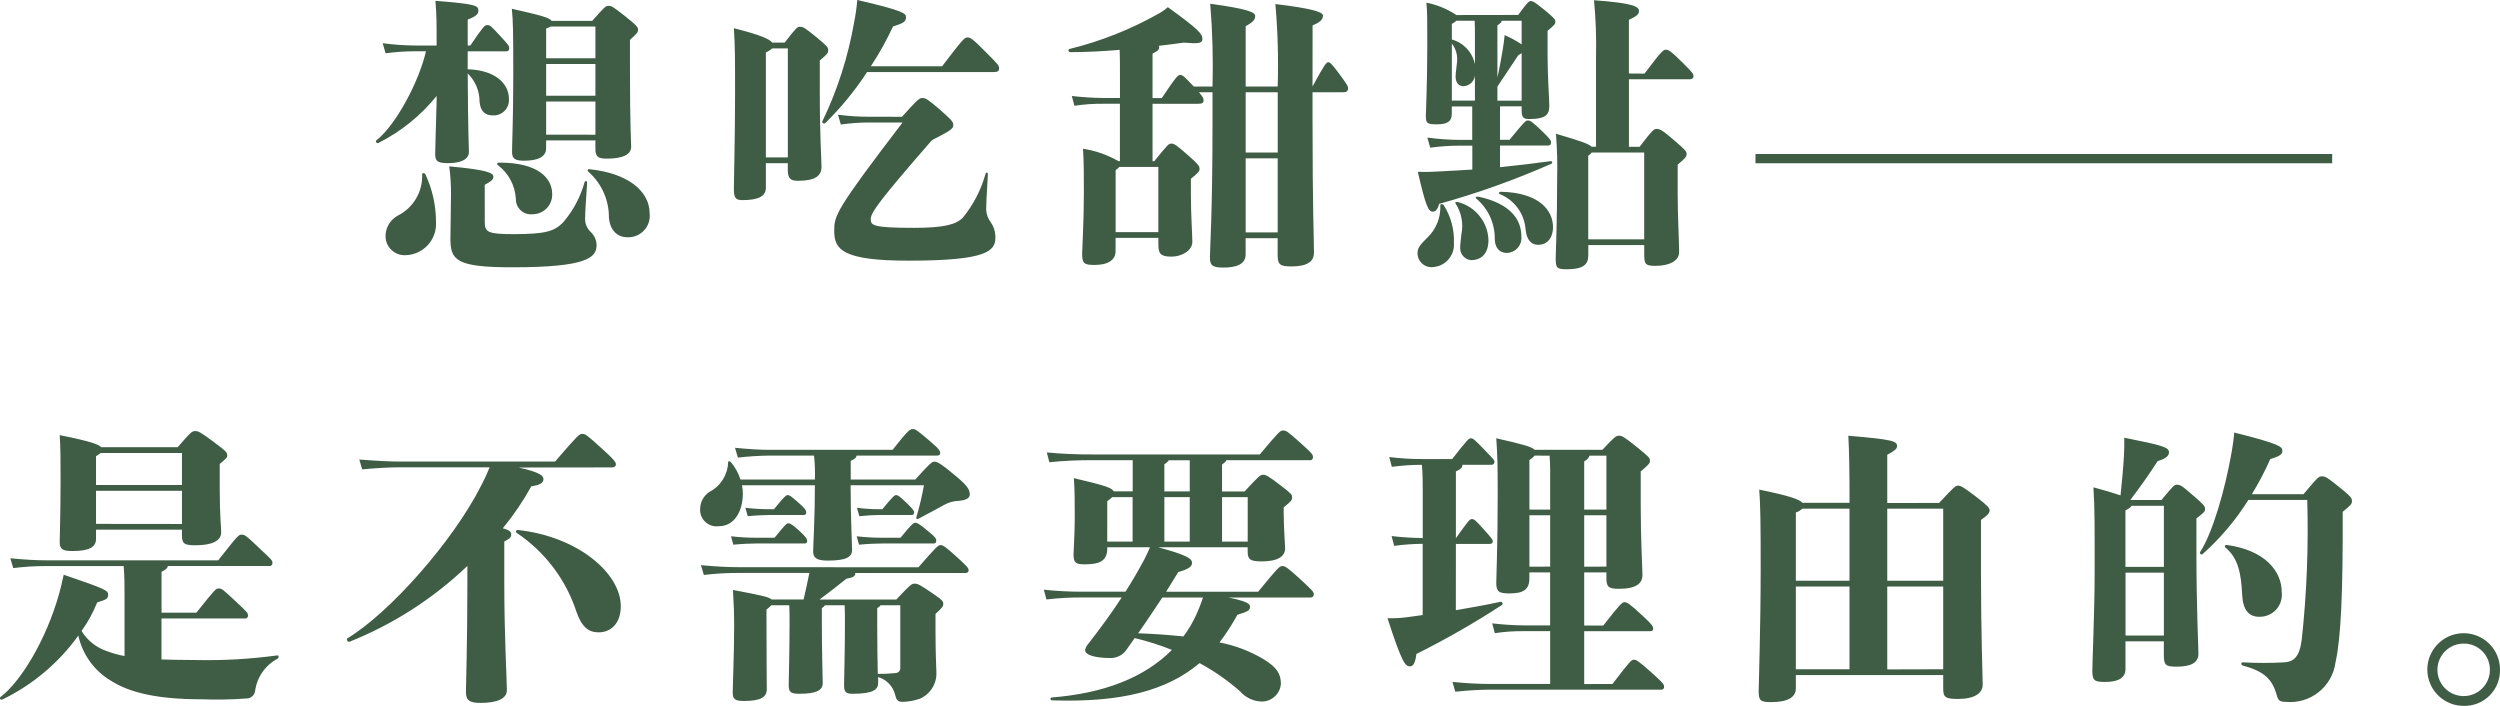
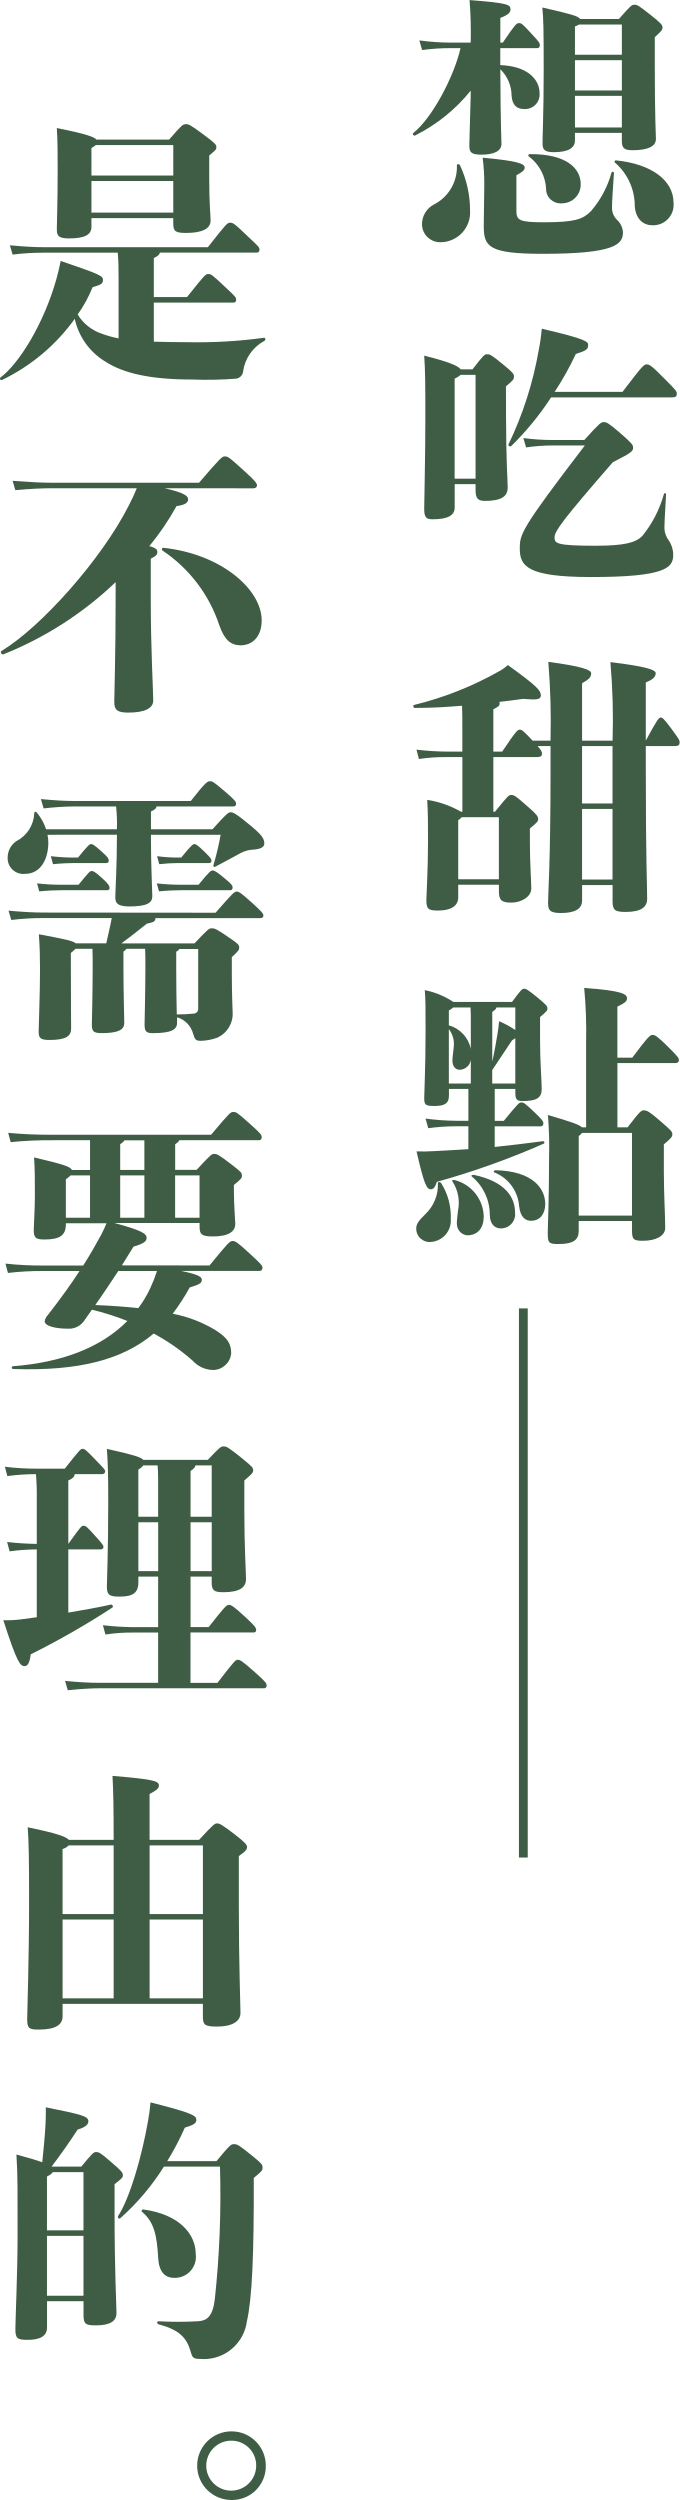
- <svg xmlns="http://www.w3.org/2000/svg" viewBox="0 0 208.081 58.752">
+ <svg xmlns="http://www.w3.org/2000/svg" viewBox="0 0 59.408 218.522">
  <defs>
    <style>.a{fill:#3f5d45;}</style>
  </defs>
-   <path class="a" d="M-67.056-8.664h4.1v.7c0,.624.192.816.936.816,1.3,0,2.04-.312,2.04-.984,0-.24-.1-1.9-.1-6.5v-2.4c.6-.552.672-.624.672-.84s-.072-.336-1.1-1.152c-1.008-.792-1.1-.84-1.368-.84-.216,0-.288.048-1.344,1.248H-66.6c-.168-.264-.888-.456-3.312-1.008.1,1.032.12,1.776.12,5.52,0,3.888-.12,6.12-.1,6.48.024.432.192.648.984.648,1.248,0,1.848-.36,1.848-1.032Zm4.1-6.36v2.64h-4.1v-2.64Zm0-3.12v2.64h-4.1v-2.472a1.254,1.254,0,0,0,.36-.168Zm-4.1,9V-11.9h4.1v2.76Zm-3.936,2.328c-.144,0-.192.144-.072.216a3.779,3.779,0,0,1,1.488,2.808A1.252,1.252,0,0,0-68.184-2.52,1.63,1.63,0,0,0-66.552-4.2C-66.552-5.52-67.728-6.84-70.992-6.816Zm-6.384.984A3.672,3.672,0,0,1-79.416-2.4,1.947,1.947,0,0,0-80.424-.7,1.584,1.584,0,0,0-78.768.888a2.6,2.6,0,0,0,2.544-2.76,9.339,9.339,0,0,0-.888-3.984C-77.184-5.976-77.376-5.976-77.376-5.832Zm3.792-10.248h3.216c.168,0,.24-.1.24-.264s-.048-.264-.744-1.008c-.816-.888-.864-.912-1.08-.912s-.288.048-1.416,1.7h-.216v-2.16c.768-.288.888-.5.888-.744,0-.408-.168-.552-3.576-.816.1,1.2.1,1.68.1,3.72h-1.8a21.148,21.148,0,0,1-2.688-.192l.24.84a18.422,18.422,0,0,1,2.448-.168h.912c-.552,2.448-2.472,6.12-4.128,7.416-.12.1.048.288.168.216a14.729,14.729,0,0,0,4.848-3.912v.456c-.072,2.712-.12,3.912-.12,4.368,0,.576.168.768,1.056.768,1.032,0,1.752-.288,1.752-.936,0-.408-.072-1.392-.1-6.528A3.244,3.244,0,0,1-72.6-11.9c.072.816.456,1.152,1.1,1.152a1.273,1.273,0,0,0,1.344-1.392c0-1.248-1.128-2.376-3.432-2.448Zm1.416,11.112c.576-.312.72-.456.72-.672,0-.312-.456-.576-3.672-.864a17.083,17.083,0,0,1,.144,2.352c0,.96-.048,2.76-.048,3.648,0,1.8.456,2.4,5.136,2.4,6.288,0,7.032-.816,7.032-1.872a1.577,1.577,0,0,0-.5-1.08,1.465,1.465,0,0,1-.456-1.128c0-.5.072-1.416.168-2.976,0-.144-.168-.168-.216-.024a8.658,8.658,0,0,1-1.8,3.36c-.7.7-1.392.96-4.08.96-2.184,0-2.424-.168-2.424-1.008Zm8.736-1.3a.119.119,0,0,0-.1.216,5.03,5.03,0,0,1,1.7,3.816c.1,1.08.72,1.632,1.536,1.632A1.786,1.786,0,0,0-58.44-2.568C-58.44-4.536-60.384-5.952-63.432-6.264Zm19.152-9.048c.648-.552.7-.624.7-.864,0-.216-.072-.336-.984-1.08-1.056-.864-1.128-.864-1.368-.864-.216,0-.312.072-1.272,1.32H-48.24c-.216-.288-.912-.624-3.192-1.2.1,1.392.1,2.736.1,5.5,0,3.456-.1,7.248-.1,7.92,0,.768.216.888.72.888,1.3,0,1.944-.312,1.944-1.032v-2.04h1.824v.528c0,.7.192.936.816.936,1.512,0,1.992-.432,1.992-1.176,0-.624-.144-2.376-.144-6.312Zm-4.488,8.064v-8.736a1.994,1.994,0,0,0,.528-.336h1.3v9.072Zm8.592-3.384a19.588,19.588,0,0,1-2.592-.168l.24.816a16.548,16.548,0,0,1,2.352-.168h2.784C-43.008-2.808-43.08-2.4-43.08-1.128c0,1.536.672,2.472,6.192,2.472,6.5,0,7.224-.792,7.224-1.92a2.182,2.182,0,0,0-.384-1.272A1.9,1.9,0,0,1-30.432-2.9c0-.312.024-.984.144-2.952,0-.144-.144-.192-.192-.048a10.013,10.013,0,0,1-1.9,3.672c-.552.552-1.512.84-4.056.84-3.5,0-3.6-.216-3.6-.744s.744-1.56,5.088-6.552c1.752-.888,1.776-.984,1.776-1.3,0-.216-.12-.384-1.2-1.32-.96-.816-1.1-.888-1.368-.888-.24,0-.336.048-1.7,1.56Zm.144-4.2a25.762,25.762,0,0,0,1.848-3.312c.912-.288,1.08-.408,1.08-.792,0-.288-.216-.528-4.056-1.416a15.955,15.955,0,0,1-.264,1.872,31.428,31.428,0,0,1-2.64,8.232c-.072.12.144.24.24.144a24.976,24.976,0,0,0,3.48-4.248H-29.76c.312,0,.408-.1.408-.312s-.12-.36-.936-1.176c-1.32-1.344-1.464-1.392-1.7-1.392s-.336.072-2.112,2.4ZM-3.264-18.24c.648-.264.864-.5.864-.816s-1.008-.6-3.96-.96a57.545,57.545,0,0,1,.192,6.864H-8.832v-5.016c.576-.336.792-.5.792-.864,0-.312-.744-.6-3.744-1.008a63.431,63.431,0,0,1,.192,6.888h-1.56c-.84-.888-.936-.96-1.128-.96-.168,0-.264.024-1.536,1.92h-.768v-3.7c.408-.216.552-.288.552-.528a.216.216,0,0,0-.024-.12c.672-.072,1.368-.168,2.064-.264,1.224.1,1.56.072,1.56-.312,0-.408-.312-.792-2.88-2.64a4.158,4.158,0,0,1-.744.528,29.359,29.359,0,0,1-7.44,2.952c-.144.024-.1.264.048.264,1.368,0,2.736-.072,4.128-.192.024.576.024,1.248.024,2.328v1.68h-1.368a24.53,24.53,0,0,1-2.64-.168l.216.816a15.061,15.061,0,0,1,2.424-.168H-19.3v4.776h-.12a8.528,8.528,0,0,0-2.952-1.032c.072,1.176.072,2.136.072,3.672,0,2.424-.144,4.68-.144,5.064,0,.816.168.936,1.032.936,1.128,0,1.752-.408,1.752-1.152v-1.1H-16.1V0c0,.792.216,1.008,1.1,1.008.84,0,1.728-.5,1.728-1.224,0-.672-.12-2.184-.12-4.008V-5.472c.672-.552.72-.624.72-.84s-.144-.408-.888-1.056c-1.08-.96-1.224-1.032-1.464-1.032-.216,0-.288.072-1.416,1.464h-.144v-4.776h3.768c.36,0,.48-.072.48-.288,0-.168-.048-.288-.384-.672h1.128v2.328c0,7.728-.216,10.728-.216,11.4,0,.624.144.864,1.1.864,1.128,0,1.872-.288,1.872-1.1V-.528h2.664V.888c0,.792.216.936,1.152.936,1.392,0,1.872-.456,1.872-1.152,0-1.176-.12-3.408-.12-11.184v-2.16H-.72c.288,0,.408-.1.408-.312s-.048-.288-.768-1.272c-.648-.864-.744-.912-.888-.912s-.288.144-1.3,2.016Zm-2.9,5.568v5.016H-8.832v-5.016ZM-8.832-1.008V-7.176h2.664v6.168Zm-10.824-.024v-5.16a1.948,1.948,0,0,0,.312-.264h3.24v5.424ZM7.368-3.264a3.492,3.492,0,0,1-1.1,2.712C5.64.048,5.472.336,5.472.7a1.164,1.164,0,0,0,1.32,1.176A1.868,1.868,0,0,0,8.5-.12a5.483,5.483,0,0,0-.84-3.144C7.584-3.384,7.368-3.408,7.368-3.264Zm1.488-.264c-.144-.048-.312,0-.216.12A3.42,3.42,0,0,1,9.12-.84c-.048.5-.1.816-.1,1.128A1,1,0,0,0,9.912,1.3c.912,0,1.464-.576,1.464-1.68A3.379,3.379,0,0,0,8.856-3.528Zm1.68-.456c-.144-.024-.312.048-.192.144A4.322,4.322,0,0,1,11.9-.48C11.9.192,12.24.7,12.888.7A1.248,1.248,0,0,0,14.112-.7C14.112-2.064,13.224-3.408,10.536-3.984Zm1.872-.408c-.144,0-.216.12-.1.192a3.438,3.438,0,0,1,2.16,2.976c.1.936.552,1.248,1.032,1.248.888,0,1.248-.72,1.248-1.464C16.752-2.808,15.648-4.32,12.408-4.392ZM8.712-19.1a7,7,0,0,0-2.5-1.032c.072.792.072,1.512.072,3.5,0,3.264-.12,5.448-.12,5.928,0,.6.1.7.888.7.84,0,1.272-.192,1.272-.888v-.6h1.7v2.784H8.976A21.149,21.149,0,0,1,6.288-8.9l.24.84a18.422,18.422,0,0,1,2.448-.168h1.056V-6.24c-.912.048-1.872.12-2.976.168a15.193,15.193,0,0,1-1.56.024c.672,2.928.888,3.312,1.248,3.312.216,0,.384-.144.528-.648A68.5,68.5,0,0,0,16.608-6.72a.114.114,0,0,0-.072-.216c-1.464.192-2.784.36-4.2.5v-1.8h4.008c.168,0,.24-.1.24-.264s-.1-.312-.744-.936c-.912-.864-.984-.888-1.2-.888-.168,0-.288.12-1.512,1.608h-.792V-11.5h1.8v.288c0,.6.1.768.624.768,1.272,0,1.68-.288,1.68-1.08,0-.6-.144-2.376-.144-4.2v-2.064c.6-.5.648-.576.648-.744,0-.216-.12-.336-.864-.96-.912-.744-1.032-.768-1.176-.768-.168,0-.24.048-1.056,1.152Zm3.408,7.128v-1.176c.744-1.128,1.248-1.872,1.728-2.592.12-.072.216-.144.288-.192v3.96ZM8.328-16.728a2.121,2.121,0,0,1,.432,1.536c-.048.528-.12.912-.12,1.224,0,.432.216.792.648.792a1.014,1.014,0,0,0,.96-.864v2.064H8.328Zm0-1.632a2.447,2.447,0,0,0,.384-.264h1.512c.024.36.024.744.024,1.056V-15a2.687,2.687,0,0,0-1.92-2.064Zm5.808,1.7a8.523,8.523,0,0,0-1.416-.768c-.048.432-.072.72-.144,1.128-.1.576-.264,1.584-.456,2.4V-18.24c.24-.168.336-.24.36-.384h1.656Zm8.928,2.424V-18.7c.672-.312.84-.48.84-.72,0-.36-.36-.672-3.744-.912a39.586,39.586,0,0,1,.168,4.68v7.512h-.36c-.24-.24-.936-.48-2.976-1.08a35.545,35.545,0,0,1,.1,3.72c0,3.672-.12,6.24-.12,6.624,0,.816.072.936.936.936,1.368,0,1.776-.408,1.776-1.152V.048h4.656V.864c0,.792.12.912.96.912,1.1,0,1.944-.408,1.944-1.128,0-.936-.12-3.048-.12-4.872V-6.648c.624-.528.744-.648.744-.888s-.144-.36-1.08-1.176c-.888-.768-1.128-.912-1.416-.912-.216,0-.336.072-1.416,1.488h-.888v-5.616h5.064c.192,0,.312-.1.312-.264,0-.192-.12-.336-.888-1.1-.936-.936-1.176-1.1-1.416-1.1-.216,0-.384.144-1.776,1.992ZM19.68-.432v-6.96a1.058,1.058,0,0,0,.288-.264h4.368V-.432Zm37.92-7.1h-24v.768h24Zm24,0h-24v.768h24ZM-104.52,23.736h7.152v.456c0,.7.168.84,1.128.84,1.416,0,2.136-.384,2.136-1.08,0-.432-.12-1.44-.12-3.528v-2.16c.576-.48.624-.528.624-.72,0-.216-.048-.312-1.08-1.08-1.224-.912-1.344-.936-1.584-.936-.264,0-.336.048-1.464,1.344h-6.36c-.168-.216-.816-.48-3.456-1.008.072.984.072,2.472.072,3.672,0,2.856-.072,4.776-.072,5.208,0,.6.216.768,1.056.768,1.368,0,1.968-.312,1.968-1.008Zm7.152-6.384v2.664h-7.152v-2.4a2.447,2.447,0,0,0,.384-.264Zm-7.152,5.9V20.5h7.152v2.76Zm5.448,7.872h6.96a.215.215,0,0,0,.24-.24c0-.216-.048-.264-.864-1.032-1.272-1.2-1.32-1.224-1.584-1.224-.216,0-.264.024-1.848,2.016h-2.9V27.24c.384-.192.5-.312.528-.48H-90.1a.234.234,0,0,0,.264-.24c0-.24-.072-.288-.936-1.1-1.32-1.272-1.392-1.272-1.632-1.272s-.288.024-1.944,2.136h-14.328c-.768,0-1.728-.048-2.976-.168l.24.816a21.306,21.306,0,0,1,2.736-.168h6.456c.072.84.072,1.584.072,2.472v5.016a8.4,8.4,0,0,1-1.464-.408,3.9,3.9,0,0,1-2.112-1.68,11.108,11.108,0,0,0,1.3-2.376c.816-.24.912-.336.912-.648,0-.336-.168-.456-3.7-1.656-.12.576-.216.96-.36,1.512-1.1,3.984-3.288,7.464-4.9,8.664-.12.1,0,.264.144.216a16.817,16.817,0,0,0,6.336-5.328,5.8,5.8,0,0,0,2.688,3.744c1.56,1.008,3.888,1.56,7.584,1.56a32.874,32.874,0,0,0,3.768-.072.708.708,0,0,0,.672-.624A3.6,3.6,0,0,1-89.4,34.464c.12-.072.1-.288-.048-.264a43.243,43.243,0,0,1-6.744.384c-1.1,0-2.064-.024-2.88-.048ZM-61.56,18.552c.192,0,.312-.1.312-.264s-.192-.432-1.08-1.224c-1.368-1.248-1.464-1.3-1.728-1.3-.24,0-.336.072-2.256,2.3H-79.224c-.84,0-1.8-.048-3.384-.168l.24.816c1.368-.12,2.3-.168,3.144-.168h7.464a16.149,16.149,0,0,1-.7,1.512c-2.352,4.656-7.632,10.608-11.136,12.72-.12.072.024.336.168.288a30.652,30.652,0,0,0,9.816-6.312v1.416c0,4.992-.12,8.4-.12,9.072,0,.72.312.912,1.224.912,1.392,0,2.184-.36,2.184-1.056,0-.816-.216-4.512-.216-8.928V24.72c.5-.264.576-.36.576-.6,0-.168-.072-.336-.7-.5a23.119,23.119,0,0,0,2.376-3.5c.744-.1,1.008-.288,1.008-.6,0-.24-.216-.552-2.064-.96Zm-7.848,5.208a.132.132,0,0,0-.1.24,12.621,12.621,0,0,1,4.968,6.552c.432,1.248.984,1.728,1.848,1.728,1.008,0,1.848-.72,1.848-2.184C-60.84,27.408-64.344,24.312-69.408,23.76Zm24.72-3.72c0,2.76-.144,5.04-.144,5.5,0,.528.264.768,1.224.768,1.56,0,2.016-.312,2.016-.888,0-.456-.12-2.712-.12-5.16V20.04h6.1a24,24,0,0,1-.624,2.64c-.048.144.048.216.168.144,1.2-.624,1.728-.936,2.184-1.176a2.594,2.594,0,0,1,1.152-.312c.648-.048.936-.24.936-.528,0-.408-.192-.72-1.1-1.488-1.368-1.152-1.632-1.248-1.848-1.248-.192,0-.36.12-1.584,1.488h-5.376V18c.336-.144.48-.264.48-.432h6.7c.168,0,.264-.072.264-.216,0-.168-.048-.312-.96-1.08-1.032-.888-1.128-.912-1.32-.912-.216,0-.36.048-1.68,1.728H-48.48c-.744,0-1.608-.048-2.856-.168l.24.816a24.876,24.876,0,0,1,2.616-.168h3.72a14,14,0,0,1,.072,1.992H-50.88a4.327,4.327,0,0,0-.792-1.44c-.1-.12-.24-.12-.24.024a2.859,2.859,0,0,1-1.56,2.448,1.723,1.723,0,0,0-.768,1.44A1.37,1.37,0,0,0-52.7,23.448c1.392,0,2.016-1.368,2.016-2.712a3.258,3.258,0,0,0-.072-.7Zm3.672,4.944c.744-.072,1.464-.1,1.944-.1H-34.8c.144,0,.216-.072.216-.24,0-.144-.048-.264-.6-.72-.84-.72-1.032-.768-1.128-.768-.168,0-.264.048-1.248,1.248h-1.512a18.127,18.127,0,0,1-2.136-.12Zm4.368-2.472a.191.191,0,0,0,.216-.216c0-.144-.048-.216-.6-.768-.648-.624-.768-.672-.888-.672s-.216.024-1.152,1.176h-.288a13.79,13.79,0,0,1-1.824-.12l.192.7c.744-.072,1.224-.1,1.632-.1ZM-51.48,24.984c.768-.072,1.464-.1,1.9-.1h4.032a.191.191,0,0,0,.216-.216c0-.144-.072-.312-.624-.816-.648-.6-.816-.648-.936-.648-.144,0-.216.048-1.152,1.2h-1.536a17.644,17.644,0,0,1-2.088-.12Zm5.856-2.472a.191.191,0,0,0,.216-.216c0-.144-.048-.288-.6-.768-.72-.648-.816-.672-.936-.672s-.216.024-1.152,1.176h-.312a17.01,17.01,0,0,1-2.064-.12l.192.7c.744-.072,1.464-.1,1.872-.1Zm-5.448,4.344c-.768,0-1.848-.048-3.1-.168l.24.816a23,23,0,0,1,2.856-.168h5.928c-.144.768-.312,1.44-.48,2.208h-2.664c-.216-.216-.936-.36-3.216-.792.072,1.152.1,1.944.1,3.048,0,2.256-.12,4.92-.12,5.448,0,.552.12.744.936.744,1.44,0,1.9-.336,1.9-.984,0-.384-.024-2.544-.024-5.712v-.912a3.75,3.75,0,0,0,.408-.36h1.488c.024.456.024.912.024,1.56,0,2.208-.072,4.8-.072,5.04,0,.6.12.768.864.768,1.488,0,1.968-.312,1.968-.888,0-.312-.072-2.76-.072-4.92v-1.32a.885.885,0,0,0,.264-.24h1.632c.024.432.024.936.024,1.584,0,2.136-.072,4.776-.072,5.016,0,.6.12.768.7.768,1.656,0,2.136-.312,2.136-.888V36a2.051,2.051,0,0,1,1.416,1.488c.1.408.216.576.6.576a4.546,4.546,0,0,0,1.464-.264,2.286,2.286,0,0,0,1.368-2.232c0-.312-.072-1.344-.072-3.5v-1.32c.6-.552.648-.648.648-.84,0-.216-.12-.336-.6-.672-1.416-.984-1.536-1.008-1.8-1.008-.24,0-.312.048-1.512,1.32H-44.3c.744-.552,1.3-.984,2.232-1.728.624-.12.744-.216.744-.48h9.168c.192,0,.264-.1.264-.216,0-.192-.1-.312-.96-1.1-.984-.888-1.176-1.008-1.368-1.008-.216,0-.36.144-1.848,1.848ZM-39.5,30.264c.144-.1.24-.144.264-.24h1.656v5.232a.4.4,0,0,1-.36.408,11.891,11.891,0,0,1-1.512.072c-.024-.96-.048-2.64-.048-4.128ZM-15.456,28.9c.36-.576.7-1.128,1.008-1.632C-13.56,27-13.3,26.808-13.3,26.5c0-.36-.408-.648-2.808-1.3h7.44v.312c0,.672.168.864,1.152.864,1.392,0,1.968-.432,1.968-1.1,0-.24-.12-1.728-.12-2.9v-.5c.648-.528.7-.6.7-.816,0-.24-.048-.312-.888-.96-1.152-.888-1.3-.936-1.536-.936-.216,0-.288.048-1.536,1.392H-10.8V18.312c.168-.12.336-.24.36-.36H-3.5a.23.23,0,0,0,.264-.264c0-.216-.072-.312-1.008-1.152C-5.4,15.5-5.472,15.48-5.712,15.48S-6,15.5-7.656,17.472H-21.5a37.754,37.754,0,0,1-3.888-.168l.216.816a33.059,33.059,0,0,1,3.672-.168h3.264v2.592h-1.584c-.144-.312-.792-.5-3.312-1.1.072.96.072,2.064.072,3.36,0,1.2-.1,2.688-.1,2.976,0,.7.168.84.936.84,1.272,0,1.872-.312,1.872-1.32v-.1H-16.8a10.283,10.283,0,0,1-.48,1.032c-.48.888-.984,1.776-1.56,2.664h-3.576a29.025,29.025,0,0,1-3.216-.168l.216.816a24.394,24.394,0,0,1,3-.168h3.264c-.792,1.224-1.7,2.472-2.784,3.864a.976.976,0,0,0-.264.528c0,.432.984.648,2.04.648a1.592,1.592,0,0,0,1.416-.7l.672-.96a22.286,22.286,0,0,1,3.1.984c-2.3,2.328-5.712,3.624-10.008,3.96-.144,0-.12.24.024.24,5.736.192,9.552-.792,12.288-3.1A18.174,18.174,0,0,1-9.288,37.2a2.457,2.457,0,0,0,1.824.84A1.6,1.6,0,0,0-5.9,36.576c0-.888-.384-1.392-1.368-2.016a11.294,11.294,0,0,0-3.744-1.44,18.108,18.108,0,0,0,1.488-2.3c.888-.264,1.056-.384,1.056-.672,0-.24-.264-.456-1.8-.768h6.84c.168,0,.264-.1.264-.288,0-.168-.12-.312-1.032-1.152-1.2-1.1-1.344-1.176-1.584-1.176s-.36.12-2.016,2.136Zm3.072.48a12.805,12.805,0,0,1-.576,1.464,9.378,9.378,0,0,1-1.056,1.776c-1.152-.12-2.4-.216-3.768-.264.7-.984,1.368-2.016,2.016-2.976Zm-7.968-8.016a3.389,3.389,0,0,0,.408-.336h1.7v3.7h-2.112Zm4.752-3.072c.168-.12.336-.24.36-.336h1.752v2.592H-15.6Zm6.936,2.736v3.7H-10.8v-3.7Zm-6.936,3.7v-3.7h2.112v3.7Zm24.264.192h2.808c.168,0,.264-.072.264-.216,0-.12-.048-.216-.744-.984-.744-.84-.816-.864-1.008-.864-.168,0-.216.048-1.32,1.584V18.888c.384-.168.552-.336.552-.552h2.4a.247.247,0,0,0,.264-.24c0-.144-.072-.216-.72-.888-.984-1.032-1.08-1.08-1.248-1.08s-.216.024-1.56,1.728H5.9a21.977,21.977,0,0,1-2.784-.168l.216.816a18.567,18.567,0,0,1,2.5-.168c.072.672.072,1.488.072,2.208v3.888a24.49,24.49,0,0,1-2.592-.168l.216.816A18.768,18.768,0,0,1,5.9,24.912V30.84l-1.392.192a10.6,10.6,0,0,1-1.536.072C4.2,34.9,4.464,35.112,4.848,35.112c.216,0,.432-.192.528-1.032A70.6,70.6,0,0,0,12.5,30c.12-.072.024-.288-.12-.264-1.2.264-2.448.48-3.72.7Zm10.68,11.664V32.184h5.5c.144,0,.24-.048.24-.216s-.048-.312-.912-1.1c-1.056-.984-1.272-1.1-1.464-1.1-.216,0-.36.144-1.776,1.944H19.344V27.288h1.848v.48c0,.744.192.888,1.032.888,1.464,0,1.968-.456,1.968-1.152,0-.528-.144-2.9-.144-5.784V18.888c.672-.576.768-.672.768-.888,0-.24-.072-.312-1.008-1.08-1.2-.96-1.32-1.008-1.584-1.008-.216,0-.312.048-1.368,1.176h-5.64c-.216-.24-.936-.456-3.192-.96.1,1.416.12,2.3.12,4.632,0,4.272-.12,7.008-.12,7.392,0,.744.216.888,1.1.888,1.152,0,1.656-.312,1.656-1.248v-.5h1.728V31.7H14.328a24.53,24.53,0,0,1-2.64-.168l.216.816a15.06,15.06,0,0,1,2.424-.168h2.184v4.392H11.328c-.7,0-1.776-.048-2.952-.168l.24.816c1.128-.12,2.16-.168,2.712-.168H25.752a.215.215,0,0,0,.24-.24c0-.216-.1-.336-1.008-1.152-1.176-1.056-1.32-1.1-1.512-1.1s-.264.048-1.776,2.016Zm-4.56-9.768V22.536h1.728v4.272Zm4.56-8.76c.288-.168.408-.336.432-.48h1.416v4.488H19.344Zm-2.88-.48c.024.336.048.7.048,1.2v3.288H14.784V17.928a1.438,1.438,0,0,0,.432-.36Zm2.88,9.24V22.536h1.848v4.272Zm25.224-5.3V17.5c.576-.312.816-.48.816-.72,0-.408-.312-.552-4.056-.864.072,1.32.1,2.9.1,5.52V21.5H37.512c-.216-.264-1.008-.576-3.6-1.1.1,1.3.12,2.856.12,6.48,0,5.256-.168,9.672-.168,10.32,0,.768.168.888,1.032.888,1.488,0,2.064-.456,2.064-1.152v-1.1H49.224v1.1c0,.72.144.888,1.224.888,1.392,0,2.064-.48,2.064-1.2,0-.624-.144-4.272-.144-9.384V22.92c.6-.408.72-.6.72-.792S52.9,21.72,52.1,21.1c-1.152-.888-1.416-1.032-1.632-1.032s-.312.072-1.584,1.44Zm0,13.848V28.464h4.656v6.888ZM36.96,28.464h4.464v6.888H36.96Zm4.464-.48H36.96V22.3a1.171,1.171,0,0,0,.528-.312h3.936Zm7.8-6v6H44.568v-6ZM70.3,22.8c.672-.528.72-.576.72-.792s-.072-.336-1.056-1.176c-.936-.816-1.032-.84-1.3-.84-.192,0-.288.072-1.272,1.272H64.8c.816-1.08,1.512-2.064,2.28-3.24.744-.216.936-.48.936-.72,0-.432-.48-.576-3.72-1.224,0,.672,0,1.008-.024,1.44-.072,1.248-.168,2.16-.288,3.36-.48-.168-1.2-.384-2.256-.672.12,1.848.1,3.576.1,7.272,0,2.928-.192,7.344-.192,7.992,0,.84.192.936,1.08.936,1.08,0,1.68-.336,1.68-1.08v-2.3h3.192V34.2c0,.816.168.936,1.056.936,1.224,0,1.824-.336,1.824-1.08,0-.6-.168-3.7-.168-8.64Zm-5.9,9.744V27.312h3.192v5.232Zm3.192-10.8v5.088H64.392v-4.7c.312-.168.456-.264.5-.384Zm7.944,9.24A1.834,1.834,0,0,0,77.4,28.92c0-1.752-1.416-3.48-4.56-3.912-.144-.024-.24.12-.12.216,1.056.888,1.3,2.112,1.392,3.984C74.184,30.456,74.688,30.984,75.528,30.984Zm-.624-10.2a24.517,24.517,0,0,0,1.536-2.928c.816-.24,1.008-.408,1.008-.672,0-.36-.192-.576-4.008-1.536-.048.648-.12,1.008-.216,1.632-.552,3.168-1.608,6.768-2.616,8.3-.072.12.072.288.192.192a20.843,20.843,0,0,0,3.816-4.512h4.9a85.2,85.2,0,0,1-.456,11.616c-.192,1.512-.7,1.848-1.464,1.9a30.954,30.954,0,0,1-3.456,0c-.144,0-.144.216,0,.264,1.8.48,2.472,1.152,2.832,2.448.12.456.24.576.744.576a3.8,3.8,0,0,0,4.152-3.288c.456-1.992.624-5.856.6-12.528.672-.552.768-.648.768-.888,0-.264-.072-.36-.768-.936-1.32-1.08-1.44-1.128-1.728-1.128-.264,0-.336.048-1.536,1.488ZM95.568,35.4a3.024,3.024,0,1,0-3.024,3A2.947,2.947,0,0,0,95.568,35.4Zm-.84,0a2.184,2.184,0,1,1-2.184-2.184A2.162,2.162,0,0,1,94.728,35.4Z" transform="translate(112.513 20.352)" />
+   <path class="a" d="M-9119.39-1568.477a3,3,0,0,1-2.976-3.016,3,3,0,0,1,3.008-2.984,3,3,0,0,1,2.993,3,2.96,2.96,0,0,1-.872,2.147,2.952,2.952,0,0,1-2.077.854Zm-2.182-3a2.186,2.186,0,0,0,2.182,2.184,2.185,2.185,0,0,0,2.184-2.184,2.156,2.156,0,0,0-.631-1.551,2.16,2.16,0,0,0-1.553-.633v0A2.183,2.183,0,0,0-9121.571-1571.477Zm-.6-9.333c-.5,0-.624-.122-.743-.576-.36-1.3-1.03-1.97-2.833-2.45-.145-.048-.145-.264,0-.264a31.045,31.045,0,0,0,3.457,0c.768-.048,1.272-.385,1.465-1.9a85.012,85.012,0,0,0,.455-11.618h-4.9a20.771,20.771,0,0,1-3.816,4.514c-.119.1-.264-.073-.19-.193,1.01-1.537,2.064-5.138,2.615-8.3a16.369,16.369,0,0,0,.218-1.633c3.814.959,4.007,1.177,4.007,1.537,0,.264-.192.431-1.007.672a24.664,24.664,0,0,1-1.537,2.927l4.3,0c1.2-1.441,1.271-1.486,1.534-1.486.289,0,.409.046,1.729,1.126.7.576.769.672.769.936,0,.241-.1.337-.769.89.023,6.672-.145,10.537-.6,12.528a3.8,3.8,0,0,1-3.766,3.309A3.843,3.843,0,0,1-9122.172-1580.81Zm-16.084-2.6c0-.647.192-5.065.192-7.991,0-3.7.023-5.425-.1-7.273,1.06.289,1.777.5,2.259.672.12-1.2.216-2.11.287-3.36.023-.431.023-.768.023-1.438,3.24.647,3.72.791,3.72,1.225,0,.239-.19.5-.936.72-.769,1.174-1.464,2.158-2.28,3.239h2.6c.984-1.2,1.08-1.271,1.271-1.271.267,0,.36.023,1.3.839.984.84,1.058.961,1.058,1.177s-.051.264-.723.791l0,2.619c0,4.943.167,8.042.167,8.641,0,.745-.6,1.08-1.823,1.08-.888,0-1.058-.119-1.058-.936v-1.177h-3.19v2.3c0,.743-.6,1.078-1.682,1.078C-9138.063-1582.473-9138.256-1582.572-9138.256-1583.409Zm2.762-2.922h3.192v-5.232h-3.192Zm.5-10.8c-.049.119-.193.216-.5.385v4.7h3.19v-5.09Zm10.634,9.239c-.845,0-1.345-.528-1.418-1.775-.1-1.872-.335-3.1-1.393-3.984-.119-.1-.022-.239.12-.216,3.146.433,4.562,2.158,4.562,3.911a1.837,1.837,0,0,1-.461,1.464,1.832,1.832,0,0,1-1.355.6Zm-12.866-22.582c0-.649.168-5.065.168-10.322,0-3.624-.023-5.184-.119-6.48,2.592.528,3.383.839,3.6,1.1h3.911v-.073c0-2.615-.025-4.2-.1-5.521,3.745.314,4.055.457,4.055.865,0,.241-.238.408-.814.72v4.01l4.322,0c1.271-1.369,1.366-1.441,1.585-1.441s.479.145,1.631,1.032c.791.624.983.839.983,1.032s-.119.383-.72.791v4.319c0,5.113.145,8.762.145,9.386,0,.72-.673,1.2-2.064,1.2-1.081,0-1.223-.167-1.223-.888v-1.1h-12.263v1.1c0,.7-.575,1.151-2.064,1.151C-9137.054-1609.588-9137.222-1609.709-9137.222-1610.475Zm10.705-1.849h4.656v-6.888h-4.656Zm-7.608,0h4.464v-6.888h-4.464Zm7.608-7.368h4.656v-6h-4.656Zm-7.61-5.689v5.689h4.466l0-6h-3.934A1.161,1.161,0,0,1-9134.127-1625.38Zm39.891.745v-24h.769v24Zm-39.673-15.437c1.177.122,2.257.167,2.952.167h5.184v-4.392h-2.184a15.055,15.055,0,0,0-2.425.17l-.218-.812a24.735,24.735,0,0,0,2.641.17h2.186v-4.418h-1.728v.5c0,.936-.5,1.248-1.653,1.248-.89,0-1.1-.145-1.1-.888,0-.385.119-3.12.119-7.393,0-2.328-.023-3.218-.119-4.633,2.254.5,2.975.72,3.19.959h5.636c1.055-1.126,1.151-1.174,1.367-1.174.266,0,.385.048,1.585,1.007.936.771,1.009.842,1.009,1.08,0,.218-.1.314-.771.89v2.831c0,2.881.145,5.257.145,5.785,0,.7-.5,1.151-1.968,1.151-.84,0-1.032-.145-1.032-.888v-.479h-1.847v4.415h1.585c1.415-1.8,1.56-1.943,1.775-1.943.19,0,.408.119,1.463,1.1.865.791.911.936.911,1.1s-.1.216-.238.216h-5.5v4.406h2.355c1.515-1.97,1.585-2.019,1.775-2.019s.338.048,1.515,1.1c.91.817,1.007.936,1.007,1.151a.21.21,0,0,1-.062.179.211.211,0,0,1-.177.06h-14.425c-.553,0-1.585.05-2.714.17Zm10.969-9.595h1.851v-4.273h-1.851Zm-4.561,0h1.732v-4.273h-1.732Zm4.561-8.762,0,4.009h1.849v-4.489h-1.42C-9122.532-1658.763-9122.654-1658.6-9122.94-1658.428Zm-4.562-.119v4.129h1.729v-3.289c0-.5-.022-.865-.046-1.2h-1.25A1.455,1.455,0,0,1-9127.5-1658.548Zm-11.806,13.173a10.4,10.4,0,0,0,1.534-.073l1.393-.19v-5.929a18.7,18.7,0,0,0-2.376.17l-.216-.817a24.445,24.445,0,0,0,2.592.167v-3.888c.014-.736-.012-1.473-.071-2.209a18.6,18.6,0,0,0-2.5.17l-.216-.817a22.151,22.151,0,0,0,2.782.167h2.452c1.344-1.7,1.393-1.729,1.56-1.729s.267.048,1.248,1.08c.649.674.723.745.723.89a.249.249,0,0,1-.083.177.248.248,0,0,1-.184.062h-2.4c0,.218-.168.385-.554.553v5.544c1.1-1.537,1.152-1.583,1.319-1.583.192,0,.267.023,1.01.863.7.768.745.865.745.984,0,.144-.1.216-.267.216h-2.808v5.526c1.273-.218,2.521-.433,3.721-.7.145-.023.241.193.122.266a70.667,70.667,0,0,1-7.129,4.081c-.1.839-.314,1.032-.528,1.032C-9137.822-1641.365-9138.086-1641.583-9139.309-1645.375Zm45.072-3.259v-24h.769v24Zm-28.539-19.446a18.119,18.119,0,0,0-3.384-2.353c-2.736,2.3-6.553,3.289-12.289,3.1-.145,0-.168-.241-.023-.241,4.3-.335,7.7-1.631,10.008-3.959a22.223,22.223,0,0,0-3.1-.984l-.672.959a1.6,1.6,0,0,1-1.416.7c-1.058,0-2.041-.218-2.041-.649a1,1,0,0,1,.264-.527c1.08-1.392,1.993-2.64,2.784-3.865h-3.257a24.277,24.277,0,0,0-3,.17l-.216-.817a29.035,29.035,0,0,0,3.218.167h3.574c.573-.888,1.078-1.775,1.56-2.663a11.161,11.161,0,0,0,.479-1.032h-3.553v.1c0,1.007-.6,1.319-1.872,1.319-.769,0-.936-.144-.936-.839,0-.289.1-1.775.1-2.977,0-1.3,0-2.4-.071-3.36,2.521.6,3.17.794,3.313,1.1h1.58v-2.6h-3.264a33.3,33.3,0,0,0-3.673.167l-.218-.814a37.992,37.992,0,0,0,3.891.167h13.847c1.656-1.968,1.7-1.991,1.945-1.991s.313.023,1.464,1.055c.936.839,1.009.938,1.009,1.151a.234.234,0,0,1-.064.2.228.228,0,0,1-.2.062h-6.938c-.021.122-.19.241-.358.36v2.234h1.872c1.248-1.346,1.319-1.395,1.537-1.395.238,0,.383.048,1.534.938.842.647.89.72.89.959,0,.216-.048.289-.7.817v.5c0,1.174.119,2.663.119,2.9,0,.672-.575,1.1-1.968,1.1-.984,0-1.151-.19-1.151-.862v-.312h-7.438c2.4.647,2.81.936,2.81,1.3,0,.314-.266.5-1.151.771-.312.5-.649,1.055-1.01,1.631l7.657.009c1.656-2.019,1.775-2.138,2.016-2.138s.386.071,1.585,1.177c.911.839,1.03.984,1.03,1.151,0,.193-.1.289-.264.289h-6.84c1.534.312,1.8.528,1.8.768,0,.287-.167.408-1.055.672a18.455,18.455,0,0,1-1.489,2.3,11.308,11.308,0,0,1,3.746,1.438c.981.624,1.367,1.129,1.367,2.016a1.6,1.6,0,0,1-1.56,1.463A2.454,2.454,0,0,1-9122.775-1668.081Zm-8.5-4.844c1.369.048,2.617.147,3.769.266a9.292,9.292,0,0,0,1.058-1.775,12.427,12.427,0,0,0,.575-1.466h-3.383C-9129.9-1674.939-9130.574-1673.909-9131.271-1672.925Zm6.986-7.631h2.136v-3.7h-2.136Zm-4.8,0h2.113v-3.7h-2.113Zm-4.75-3.365,0,3.365h2.112v-3.7h-1.7A3.215,3.215,0,0,1-9133.836-1683.921Zm4.75-3.067v2.255h2.113v-2.592h-1.753C-9128.751-1687.224-9128.918-1687.11-9129.086-1686.988Zm37.368,7.794c0-.383.119-2.952.119-6.624a34.77,34.77,0,0,0-.1-3.72c2.041.6,2.736.839,2.978,1.08h.359v-7.507a39.81,39.81,0,0,0-.167-4.679c3.383.239,3.743.553,3.743.911,0,.241-.167.408-.842.72v4.466h1.3c1.39-1.849,1.56-1.991,1.775-1.991.238,0,.479.167,1.415,1.1.769.768.888.913.888,1.1,0,.167-.119.264-.312.264h-5.062v5.617h.888c1.08-1.417,1.2-1.489,1.417-1.489.287,0,.528.145,1.416.913.936.814,1.08.936,1.08,1.174s-.119.36-.743.89v2.425c0,1.823.119,3.936.119,4.872,0,.72-.84,1.129-1.945,1.129-.839,0-.958-.119-.958-.913v-.814h-4.659v.863c0,.745-.408,1.151-1.775,1.151C-9091.645-1678.258-9091.718-1678.377-9091.718-1679.194Zm2.711-8.514v6.962l4.656,0v-7.223h-4.367A1.029,1.029,0,0,1-9089.007-1687.708Zm-13.812,8.98a1.155,1.155,0,0,1-.391-.89c0-.36.168-.649.792-1.248a3.511,3.511,0,0,0,1.1-2.714c0-.145.218-.119.289,0a5.493,5.493,0,0,1,.84,3.145,1.87,1.87,0,0,1-1.7,1.991,1.153,1.153,0,0,1-.157.011A1.154,1.154,0,0,1-9102.819-1678.728Zm3.156-1.3c0-.312.048-.624.1-1.129a3.421,3.421,0,0,0-.479-2.567c-.1-.119.071-.167.216-.119a3.377,3.377,0,0,1,2.516,3.142c0,1.1-.553,1.681-1.463,1.681A1,1,0,0,1-9099.663-1680.026Zm2.881-.768a4.314,4.314,0,0,0-1.562-3.358c-.119-.1.048-.17.192-.145,2.691.573,3.579,1.918,3.579,3.285v0a1.249,1.249,0,0,1-.3.97,1.245,1.245,0,0,1-.922.422C-9096.445-1679.618-9096.782-1680.116-9096.782-1680.795Zm2.566-.743a3.437,3.437,0,0,0-2.158-2.977c-.119-.071-.049-.193.1-.193,3.234.071,4.34,1.585,4.34,2.952,0,.745-.362,1.466-1.25,1.466C-9093.663-1680.29-9094.119-1680.6-9094.216-1681.538Zm-8.976-4.819a15.345,15.345,0,0,0,1.56-.023c1.1-.048,2.064-.121,2.978-.17v-2h-1.058a18.235,18.235,0,0,0-2.447.167l-.238-.839a21.48,21.48,0,0,0,2.688.19h1.057v-2.782h-1.7v.6c0,.7-.434.89-1.273.89-.791,0-.888-.1-.888-.7,0-.477.119-2.663.119-5.927,0-1.993,0-2.714-.07-3.5a6.965,6.965,0,0,1,2.5,1.032h5.126c.814-1.1.888-1.154,1.056-1.154.145,0,.266.025,1.177.771.745.624.864.743.864.959,0,.167-.048.239-.646.745v2.062c0,1.823.145,3.6.145,4.2,0,.794-.408,1.08-1.682,1.08-.527,0-.624-.167-.624-.768v-.289h-1.8v2.787h.791c1.225-1.489,1.347-1.608,1.514-1.608.216,0,.289.023,1.2.888.646.624.745.768.745.936s-.073.266-.241.266h-4.012v1.8c1.418-.142,2.736-.312,4.2-.5a.117.117,0,0,1,.14.076.117.117,0,0,1-.066.142,68.711,68.711,0,0,1-9.338,3.335c-.145.5-.312.649-.525.649C-9102.3-1683.045-9102.52-1683.43-9103.191-1686.357Zm8.352-9.7c-.479.72-.981,1.466-1.728,2.594v1.177h2.017v-3.961C-9094.624-1696.2-9094.718-1696.133-9094.84-1696.062Zm-5.519,3.771h1.92v-2.064a1.014,1.014,0,0,1-.959.862c-.434,0-.649-.358-.649-.791,0-.312.071-.7.119-1.225a2.127,2.127,0,0,0-.431-1.537Zm3.794-6.264v4.344c.19-.814.357-1.824.454-2.4.073-.408.1-.7.146-1.129a8.616,8.616,0,0,1,1.415.768l0-1.97h-1.656C-9096.229-1698.794-9096.326-1698.723-9096.564-1698.555Zm-3.794-.122v1.3a2.689,2.689,0,0,1,1.92,2.064v-2.569c0-.312,0-.7-.025-1.057h-1.512A2.448,2.448,0,0,1-9100.358-1698.677Zm-22.342,2.08a2.053,2.053,0,0,0-1.417-1.489v.5c0,.576-.479.89-2.138.89-.576,0-.7-.17-.7-.771,0-.239.071-2.879.071-5.016,0-.647,0-1.151-.023-1.583h-1.629a.845.845,0,0,1-.266.239v1.321c0,2.158.073,4.608.073,4.92,0,.576-.481.888-1.968.888-.745,0-.865-.167-.865-.768,0-.241.071-2.833.071-5.039,0-.649,0-1.1-.022-1.562H-9133a3.706,3.706,0,0,1-.406.36v.913c0,3.168.023,5.328.023,5.711,0,.647-.457.984-1.9.984-.816,0-.938-.193-.938-.743,0-.53.119-3.193.119-5.45,0-1.1-.022-1.9-.1-3.048,2.28.433,3,.576,3.216.791h2.675c.168-.766.337-1.438.479-2.207h-5.927a23.306,23.306,0,0,0-2.856.167l-.24-.814c1.25.119,2.328.167,3.1.167l15,.014c1.486-1.7,1.631-1.849,1.849-1.849.19,0,.383.119,1.367,1.007.864.794.961.913.961,1.1,0,.119-.073.216-.264.216h-9.171c0,.266-.119.36-.743.479-.936.745-1.488,1.177-2.231,1.729h6.386c1.2-1.271,1.271-1.319,1.512-1.319.264,0,.383.023,1.8,1.007.479.337.6.456.6.672,0,.193-.048.289-.647.84v1.321c0,2.161.071,3.191.071,3.5a2.281,2.281,0,0,1-1.369,2.23,4.471,4.471,0,0,1-1.463.266C-9122.484-1696.021-9122.6-1696.188-9122.7-1696.6Zm-1.488-7.216v1.349c0,1.486.023,3.168.048,4.129a11.892,11.892,0,0,0,1.512-.073.4.4,0,0,0,.36-.408v-5.237h-1.658C-9123.947-1703.953-9124.046-1703.909-9124.188-1703.813Zm32.5-4.25c0-.672.218-3.67.218-11.4v-2.326h-1.133c.337.385.385.5.385.672,0,.218-.121.289-.479.289h-3.771v4.776h.145c1.129-1.392,1.2-1.463,1.418-1.463.238,0,.383.071,1.463,1.032.743.647.888.839.888,1.055s-.048.289-.72.84v1.248c0,1.826.121,3.337.121,4.009,0,.72-.89,1.225-1.729,1.225-.888,0-1.1-.216-1.1-1.009v-.551h-3.558v1.1c0,.745-.624,1.154-1.752,1.154-.865,0-1.032-.122-1.032-.938,0-.383.145-2.64.145-5.062,0-1.537,0-2.5-.071-3.675a8.539,8.539,0,0,1,2.954,1.037h.119v-4.776h-1.371a15.032,15.032,0,0,0-2.425.167l-.216-.817a24.222,24.222,0,0,0,2.641.17h1.369v-1.681c0-1.08,0-1.752-.025-2.328-1.393.122-2.76.193-4.129.193-.143,0-.19-.241-.046-.266a29.163,29.163,0,0,0,7.438-2.952,4.018,4.018,0,0,0,.746-.528c2.566,1.849,2.878,2.232,2.878,2.642,0,.383-.335.408-1.56.312-.7.1-1.393.19-2.064.264a.224.224,0,0,1,.025.122c0,.239-.145.312-.553.525v3.7h.771c1.273-1.9,1.367-1.92,1.537-1.92.19,0,.287.073,1.129.961h1.56a63.876,63.876,0,0,0-.193-6.891c3,.408,3.746.7,3.746,1.009,0,.36-.218.528-.794.865v5.016h2.666a58.154,58.154,0,0,0-.19-6.865c2.949.36,3.959.647,3.959.961s-.216.553-.865.817l0,5.083c1.009-1.872,1.151-2.016,1.3-2.016s.238.048.888.911c.72.984.769,1.057.769,1.271s-.12.314-.406.314h-2.551v2.161c0,7.776.119,10.008.119,11.184,0,.7-.479,1.151-1.872,1.151-.936,0-1.151-.145-1.151-.936v-1.415h-2.665v1.346c0,.814-.743,1.1-1.872,1.1C-9091.551-1707.2-9091.69-1707.437-9091.69-1708.063Zm2.973-2.06h2.663v-6.17h-2.663Zm-10.824-5.184v5.159h3.553v-5.425h-3.241A1.9,1.9,0,0,1-9099.542-1715.307Zm10.824-1.463h2.663v-5.019h-2.663Zm-40.8,8.228c0-.456.145-2.736.145-5.5l-6.069.007a3.111,3.111,0,0,1,.071.7c0,1.344-.624,2.714-2.017,2.714a1.375,1.375,0,0,1-1.1-.355,1.366,1.366,0,0,1-.438-1.067,1.726,1.726,0,0,1,.769-1.44,2.866,2.866,0,0,0,1.558-2.448c0-.147.145-.147.24-.025a4.338,4.338,0,0,1,.792,1.44h6.19a13.732,13.732,0,0,0-.071-1.993h-3.718a24.89,24.89,0,0,0-2.615.17l-.24-.817c1.247.119,2.112.167,2.855.167h10.248c1.319-1.679,1.466-1.727,1.682-1.727.19,0,.289.023,1.319.911.912.768.961.913.961,1.08,0,.145-.1.216-.264.216h-6.7c0,.17-.145.289-.479.434v1.56h5.376c1.226-1.369,1.393-1.489,1.583-1.489.218,0,.479.1,1.849,1.248.913.768,1.1,1.08,1.1,1.489,0,.287-.287.479-.937.528a2.59,2.59,0,0,0-1.151.312c-.456.241-.983.553-2.186,1.177-.119.071-.216,0-.168-.145a24.118,24.118,0,0,0,.624-2.64h-6.092v.216c0,2.45.119,4.7.119,5.161,0,.576-.454.888-2.017.888C-9129.258-1707.774-9129.521-1708.013-9129.521-1708.542Zm3.629-1.245a18.439,18.439,0,0,0,2.136.119h1.514c.981-1.2,1.078-1.248,1.248-1.248.1,0,.286.048,1.128.768.551.454.6.576.6.72,0,.167-.071.239-.215.239h-4.273c-.479,0-1.2.025-1.945.1Zm-10.464,0a18.115,18.115,0,0,0,2.087.119h1.537c.936-1.151,1.007-1.2,1.151-1.2.119,0,.287.048.936.647.553.5.624.672.624.817a.192.192,0,0,1-.053.161.19.19,0,0,1-.163.055h-4.032c-.434,0-1.128.023-1.9.1Zm10.489-2.376a13.822,13.822,0,0,0,1.823.119h.287c.938-1.151,1.032-1.177,1.153-1.177s.238.048.888.672c.551.553.6.624.6.768a.193.193,0,0,1-.053.163.194.194,0,0,1-.163.053h-2.711a15.907,15.907,0,0,0-1.633.1Zm-9.288,0a17.178,17.178,0,0,0,2.063.119h.314c.931-1.154,1.027-1.177,1.149-1.177s.215.023.936.672c.553.479.6.624.6.768a.2.2,0,0,1-.053.163.2.2,0,0,1-.163.053h-2.782c-.408,0-1.129.025-1.872.1Zm5.545-13.46c0-.672.119-4.081.119-9.074v-1.42a30.61,30.61,0,0,1-9.82,6.312c-.145.05-.286-.216-.167-.287,3.5-2.113,8.785-8.065,11.136-12.721q.39-.74.7-1.512h-7.469c-.839,0-1.777.046-3.146.167l-.238-.817c1.585.119,2.546.167,3.385.167h12.91c1.919-2.232,2.016-2.3,2.257-2.3.264,0,.357.046,1.727,1.3.891.794,1.081,1.057,1.081,1.225s-.119.264-.312.264l-7.773-.007c1.847.408,2.064.72,2.064.961,0,.312-.266.5-1.012.6a22.8,22.8,0,0,1-2.376,3.5c.626.167.7.335.7.5,0,.241-.074.335-.576.6v3.466c0,4.415.216,8.113.216,8.93,0,.7-.791,1.055-2.184,1.055C-9129.3-1724.713-9129.61-1724.906-9129.61-1725.624Zm9.19-6.7a12.612,12.612,0,0,0-4.968-6.553.131.131,0,0,1-.051-.161.133.133,0,0,1,.151-.08c5.058.553,8.563,3.649,8.563,6.338h0c0,1.463-.839,2.184-1.849,2.184C-9119.436-1730.6-9119.986-1731.074-9120.42-1732.324Zm26.255-6.716c0-1.271.07-1.681,5.688-9.026h-2.785a16.48,16.48,0,0,0-2.351.17l-.241-.817a19.563,19.563,0,0,0,2.592.17l2.736,0c1.37-1.514,1.464-1.562,1.7-1.562.262,0,.406.073,1.367.89,1.078.936,1.2,1.1,1.2,1.319,0,.312-.022.408-1.775,1.3-4.346,4.994-5.09,6.023-5.09,6.553s.1.743,3.6.743c2.544,0,3.5-.287,4.056-.84a10.024,10.024,0,0,0,1.9-3.672c.048-.145.19-.1.19.048-.119,1.968-.145,2.64-.145,2.952a1.905,1.905,0,0,0,.386,1.055,2.189,2.189,0,0,1,.383,1.273c0,1.126-.721,1.92-7.226,1.92C-9093.493-1736.568-9094.165-1737.5-9094.165-1739.04Zm-8.354-3.459c0-.672.1-4.464.1-7.92,0-2.762,0-4.1-.1-5.5,2.28.576,2.978.913,3.193,1.2h1.029c.962-1.248,1.058-1.319,1.273-1.319.241,0,.312,0,1.367.862.913.745.984.865.984,1.08,0,.241-.049.314-.7.865l.007,2.523c0,3.938.145,5.688.145,6.312,0,.745-.479,1.177-1.993,1.177-.624,0-.814-.239-.814-.936v-.528h-1.825v2.039c0,.72-.649,1.032-1.945,1.032C-9102.3-1741.612-9102.52-1741.731-9102.52-1742.5Zm2.661-11.4v8.735h1.828v-9.072h-1.3A2,2,0,0,1-9099.858-1753.9Zm4.709,5.737a31.4,31.4,0,0,0,2.64-8.235,16.118,16.118,0,0,0,.265-1.874c3.842.89,4.058,1.129,4.058,1.418,0,.383-.168.5-1.081.791a25.9,25.9,0,0,1-1.849,3.312l5.93,0c1.775-2.328,1.871-2.4,2.112-2.4s.383.046,1.7,1.39c.816.817.938.961.938,1.179s-.1.312-.408.312h-10.581a25.2,25.2,0,0,1-3.479,4.248.13.13,0,0,1-.094.037C-9095.1-1747.981-9095.2-1748.072-9095.149-1748.162Zm-44.4-5.851c1.608-1.2,3.792-4.682,4.9-8.666.143-.551.241-.936.358-1.512,3.525,1.193,3.692,1.317,3.692,1.651,0,.312-.1.408-.91.647a11.152,11.152,0,0,1-1.3,2.379,3.9,3.9,0,0,0,2.112,1.679,8.5,8.5,0,0,0,1.464.408v-5.016c0-.888,0-1.631-.071-2.473h-6.452a21.451,21.451,0,0,0-2.741.167l-.238-.814c1.247.119,2.206.167,2.975.167h14.334c1.656-2.113,1.7-2.138,1.942-2.138s.314,0,1.634,1.273c.864.817.936.865.936,1.1a.23.23,0,0,1-.076.179.225.225,0,0,1-.187.06h-8.448c-.022.167-.145.287-.527.479v3.409h2.9c1.585-1.993,1.633-2.016,1.849-2.016.264,0,.312.023,1.585,1.225.814.766.862.814.862,1.03a.215.215,0,0,1-.062.179.206.206,0,0,1-.177.062h-6.957v3.415c.814.023,1.775.046,2.881.046a43.368,43.368,0,0,0,6.743-.383c.145-.023.168.19.049.264a3.6,3.6,0,0,0-1.872,2.688.707.707,0,0,1-.672.624,32.865,32.865,0,0,1-3.771.071c-3.7,0-6.022-.553-7.583-1.56a5.8,5.8,0,0,1-2.687-3.743,16.818,16.818,0,0,1-6.336,5.333.158.158,0,0,1-.051.009A.127.127,0,0,1-9139.55-1754.014Zm42.235-13.205c0-.89.048-2.688.048-3.647a17.553,17.553,0,0,0-.145-2.353c3.216.287,3.673.553,3.673.862,0,.218-.145.36-.721.672l0,3.1c0,.839.241,1.009,2.425,1.009,2.688,0,3.386-.264,4.083-.961a8.691,8.691,0,0,0,1.8-3.36c.049-.145.216-.119.216.025-.1,1.56-.167,2.47-.167,2.975a1.461,1.461,0,0,0,.456,1.128,1.582,1.582,0,0,1,.5,1.08c0,1.057-.743,1.872-7.032,1.872C-9096.858-1764.82-9097.314-1765.418-9097.314-1767.219Zm-4.909.954a1.593,1.593,0,0,1-.488-1.147,1.944,1.944,0,0,1,1.009-1.7,3.675,3.675,0,0,0,2.04-3.434c0-.147.192-.147.264-.028a9.328,9.328,0,0,1,.888,3.984,2.6,2.6,0,0,1-.684,1.922,2.6,2.6,0,0,1-1.86.837l-.075,0A1.585,1.585,0,0,1-9102.224-1766.265Zm-32.408-.667c0-.434.073-2.353.073-5.209,0-1.2,0-2.686-.073-3.672,2.643.528,3.289.794,3.459,1.009h6.358c1.128-1.3,1.2-1.344,1.466-1.344.238,0,.36.023,1.582.936,1.032.768,1.081.865,1.081,1.08,0,.19-.049.239-.624.72v2.161c0,2.087.119,3.1.119,3.528,0,.7-.718,1.08-2.136,1.08-.959,0-1.128-.147-1.128-.842v-.454h-7.152v.766c0,.7-.6,1.009-1.966,1.009C-9134.414-1766.164-9134.632-1766.331-9134.632-1766.932Zm3.025-1.491h7.154v-2.762h-7.154Zm0-5.636v2.4h7.154v-2.665h-6.769A2.342,2.342,0,0,1-9131.606-1774.059Zm49.031,6.744c-.816,0-1.44-.553-1.537-1.633a5.022,5.022,0,0,0-1.7-3.815.119.119,0,0,1-.058-.158.118.118,0,0,1,.156-.06c3.044.312,4.989,1.729,4.989,3.7h0a1.785,1.785,0,0,1-.475,1.406,1.784,1.784,0,0,1-1.3.563Zm-8.881-2.239a1.262,1.262,0,0,1-.409-.952,3.777,3.777,0,0,0-1.486-2.81c-.121-.073-.073-.216.071-.216,3.267-.025,4.443,1.3,4.443,2.615h0a1.629,1.629,0,0,1-.462,1.186,1.63,1.63,0,0,1-1.172.5,1.269,1.269,0,0,1-.138.007A1.253,1.253,0,0,1-9091.456-1769.554Zm-7.118-4.7c0-.454.049-1.654.119-4.367v-.457a14.689,14.689,0,0,1-4.849,3.913c-.119.071-.287-.119-.167-.216,1.655-1.3,3.575-4.968,4.128-7.416h-.912a18.217,18.217,0,0,0-2.448.167l-.238-.842a21.047,21.047,0,0,0,2.687.193h1.8a36.4,36.4,0,0,0-.1-3.72c3.408.264,3.578.406,3.578.814,0,.241-.121.456-.888.745v2.158h.216c1.126-1.656,1.2-1.7,1.415-1.7s.264.025,1.08.913c.7.743.743.839.743,1.007s-.07.266-.24.266h-3.219v1.484c2.3.071,3.435,1.2,3.435,2.448a1.281,1.281,0,0,1-.354,1.007,1.268,1.268,0,0,1-.993.385c-.646,0-1.032-.335-1.1-1.151a3.251,3.251,0,0,0-.984-2.328c.023,5.138.1,6.122.1,6.528,0,.649-.718.938-1.75.938C-9098.4-1773.483-9098.574-1773.676-9098.574-1774.254Zm6.4-.094c-.023-.36.1-2.592.1-6.48,0-3.743-.022-4.489-.119-5.521,2.425.553,3.145.743,3.313,1.007h3.378c1.056-1.2,1.127-1.248,1.345-1.248.264,0,.357.048,1.367.842,1.032.814,1.1.936,1.1,1.149s-.073.289-.674.842v2.4c0,4.608.1,6.266.1,6.5,0,.672-.745.984-2.042.984-.743,0-.936-.193-.936-.817v-.7h-4.1v.658c0,.672-.6,1.03-1.85,1.03C-9091.979-1773.7-9092.149-1773.917-9092.172-1774.348Zm2.833-1.512h4.1v-2.762h-4.1Zm0-3.239h4.1v-2.642h-4.1Zm0-5.594v2.473h4.1v-2.64h-3.741A1.281,1.281,0,0,1-9089.339-1784.693Z" transform="translate(9139.6 1786.998)" />
</svg>
